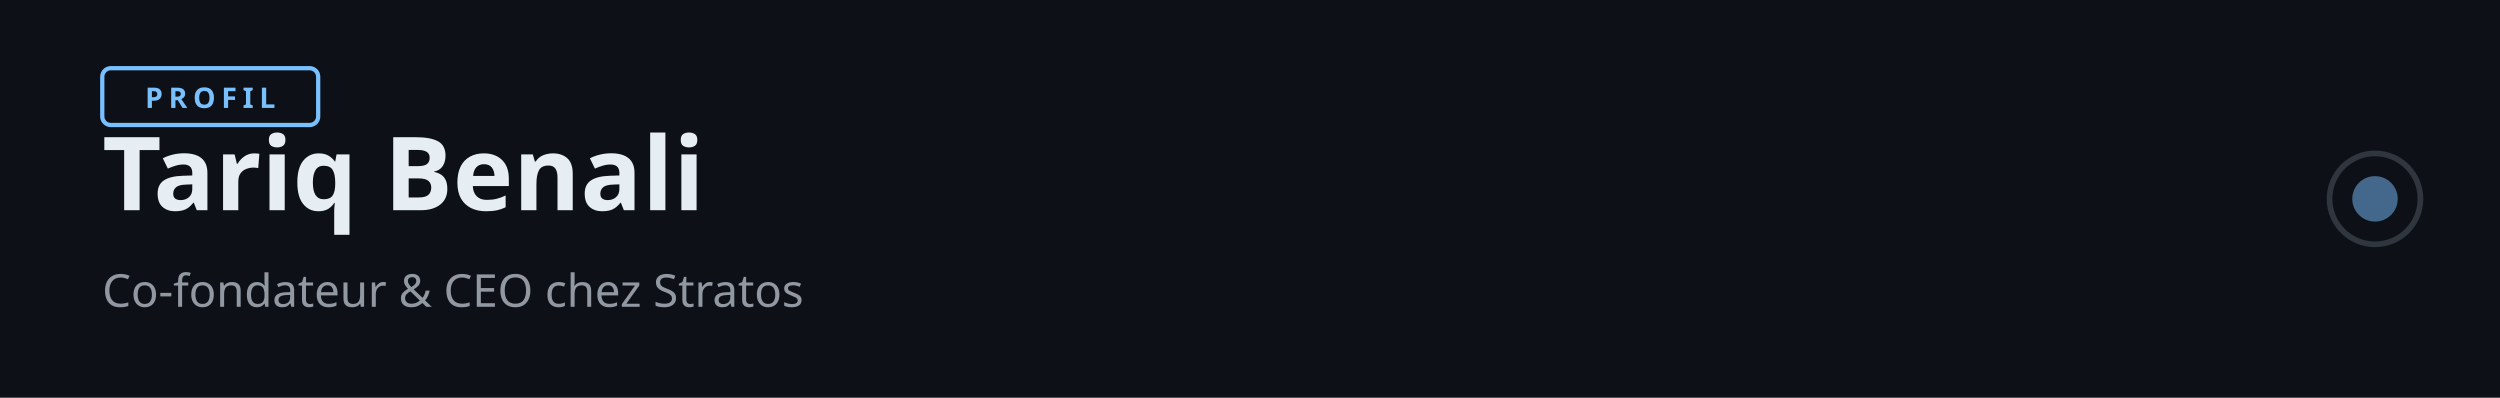
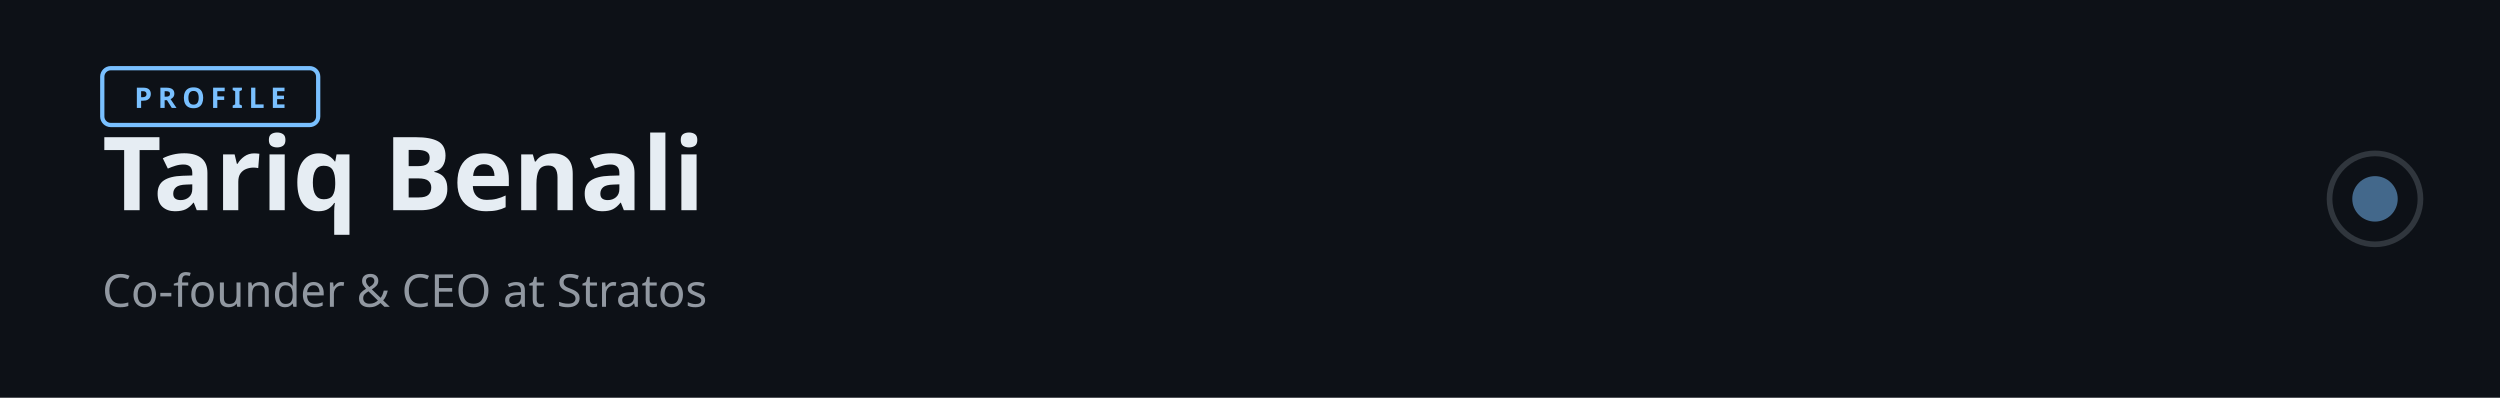
<svg xmlns="http://www.w3.org/2000/svg" width="880" height="140" viewBox="0 0 880 140" role="img">
  <rect width="880" height="140" fill="#0d1117" />
  <rect x="36" y="24" width="76" height="20" rx="3" fill="none" stroke="#79c0ff" stroke-width="1.5" />
-   <text x="74" y="38" text-anchor="middle" fill="#79c0ff" font-family="ui-sans-serif, system-ui, sans-serif" font-size="10" font-weight="bold" letter-spacing="2">PROFIL</text>
+   <text x="74" y="38" text-anchor="middle" fill="#79c0ff" font-family="ui-sans-serif, system-ui, sans-serif" font-size="10" font-weight="bold" letter-spacing="2">PROFILE</text>
  <text x="36" y="74" fill="#e6edf3" font-family="ui-sans-serif, system-ui, sans-serif" font-size="36" font-weight="bold">Tariq Benali</text>
-   <text x="36" y="108" fill="#9198a1" font-family="ui-sans-serif, system-ui, sans-serif" font-size="16">Co-fondateur &amp; CEO chez Stratos</text>
+   <text x="36" y="108" fill="#9198a1" font-family="ui-sans-serif, system-ui, sans-serif" font-size="16">Co-founder &amp; CEO at Stratos</text>
  <circle cx="836" cy="70" r="16" fill="none" stroke="#30363d" stroke-width="2" />
  <circle cx="836" cy="70" r="8" fill="#79c0ff" opacity="0.5" />
</svg>
